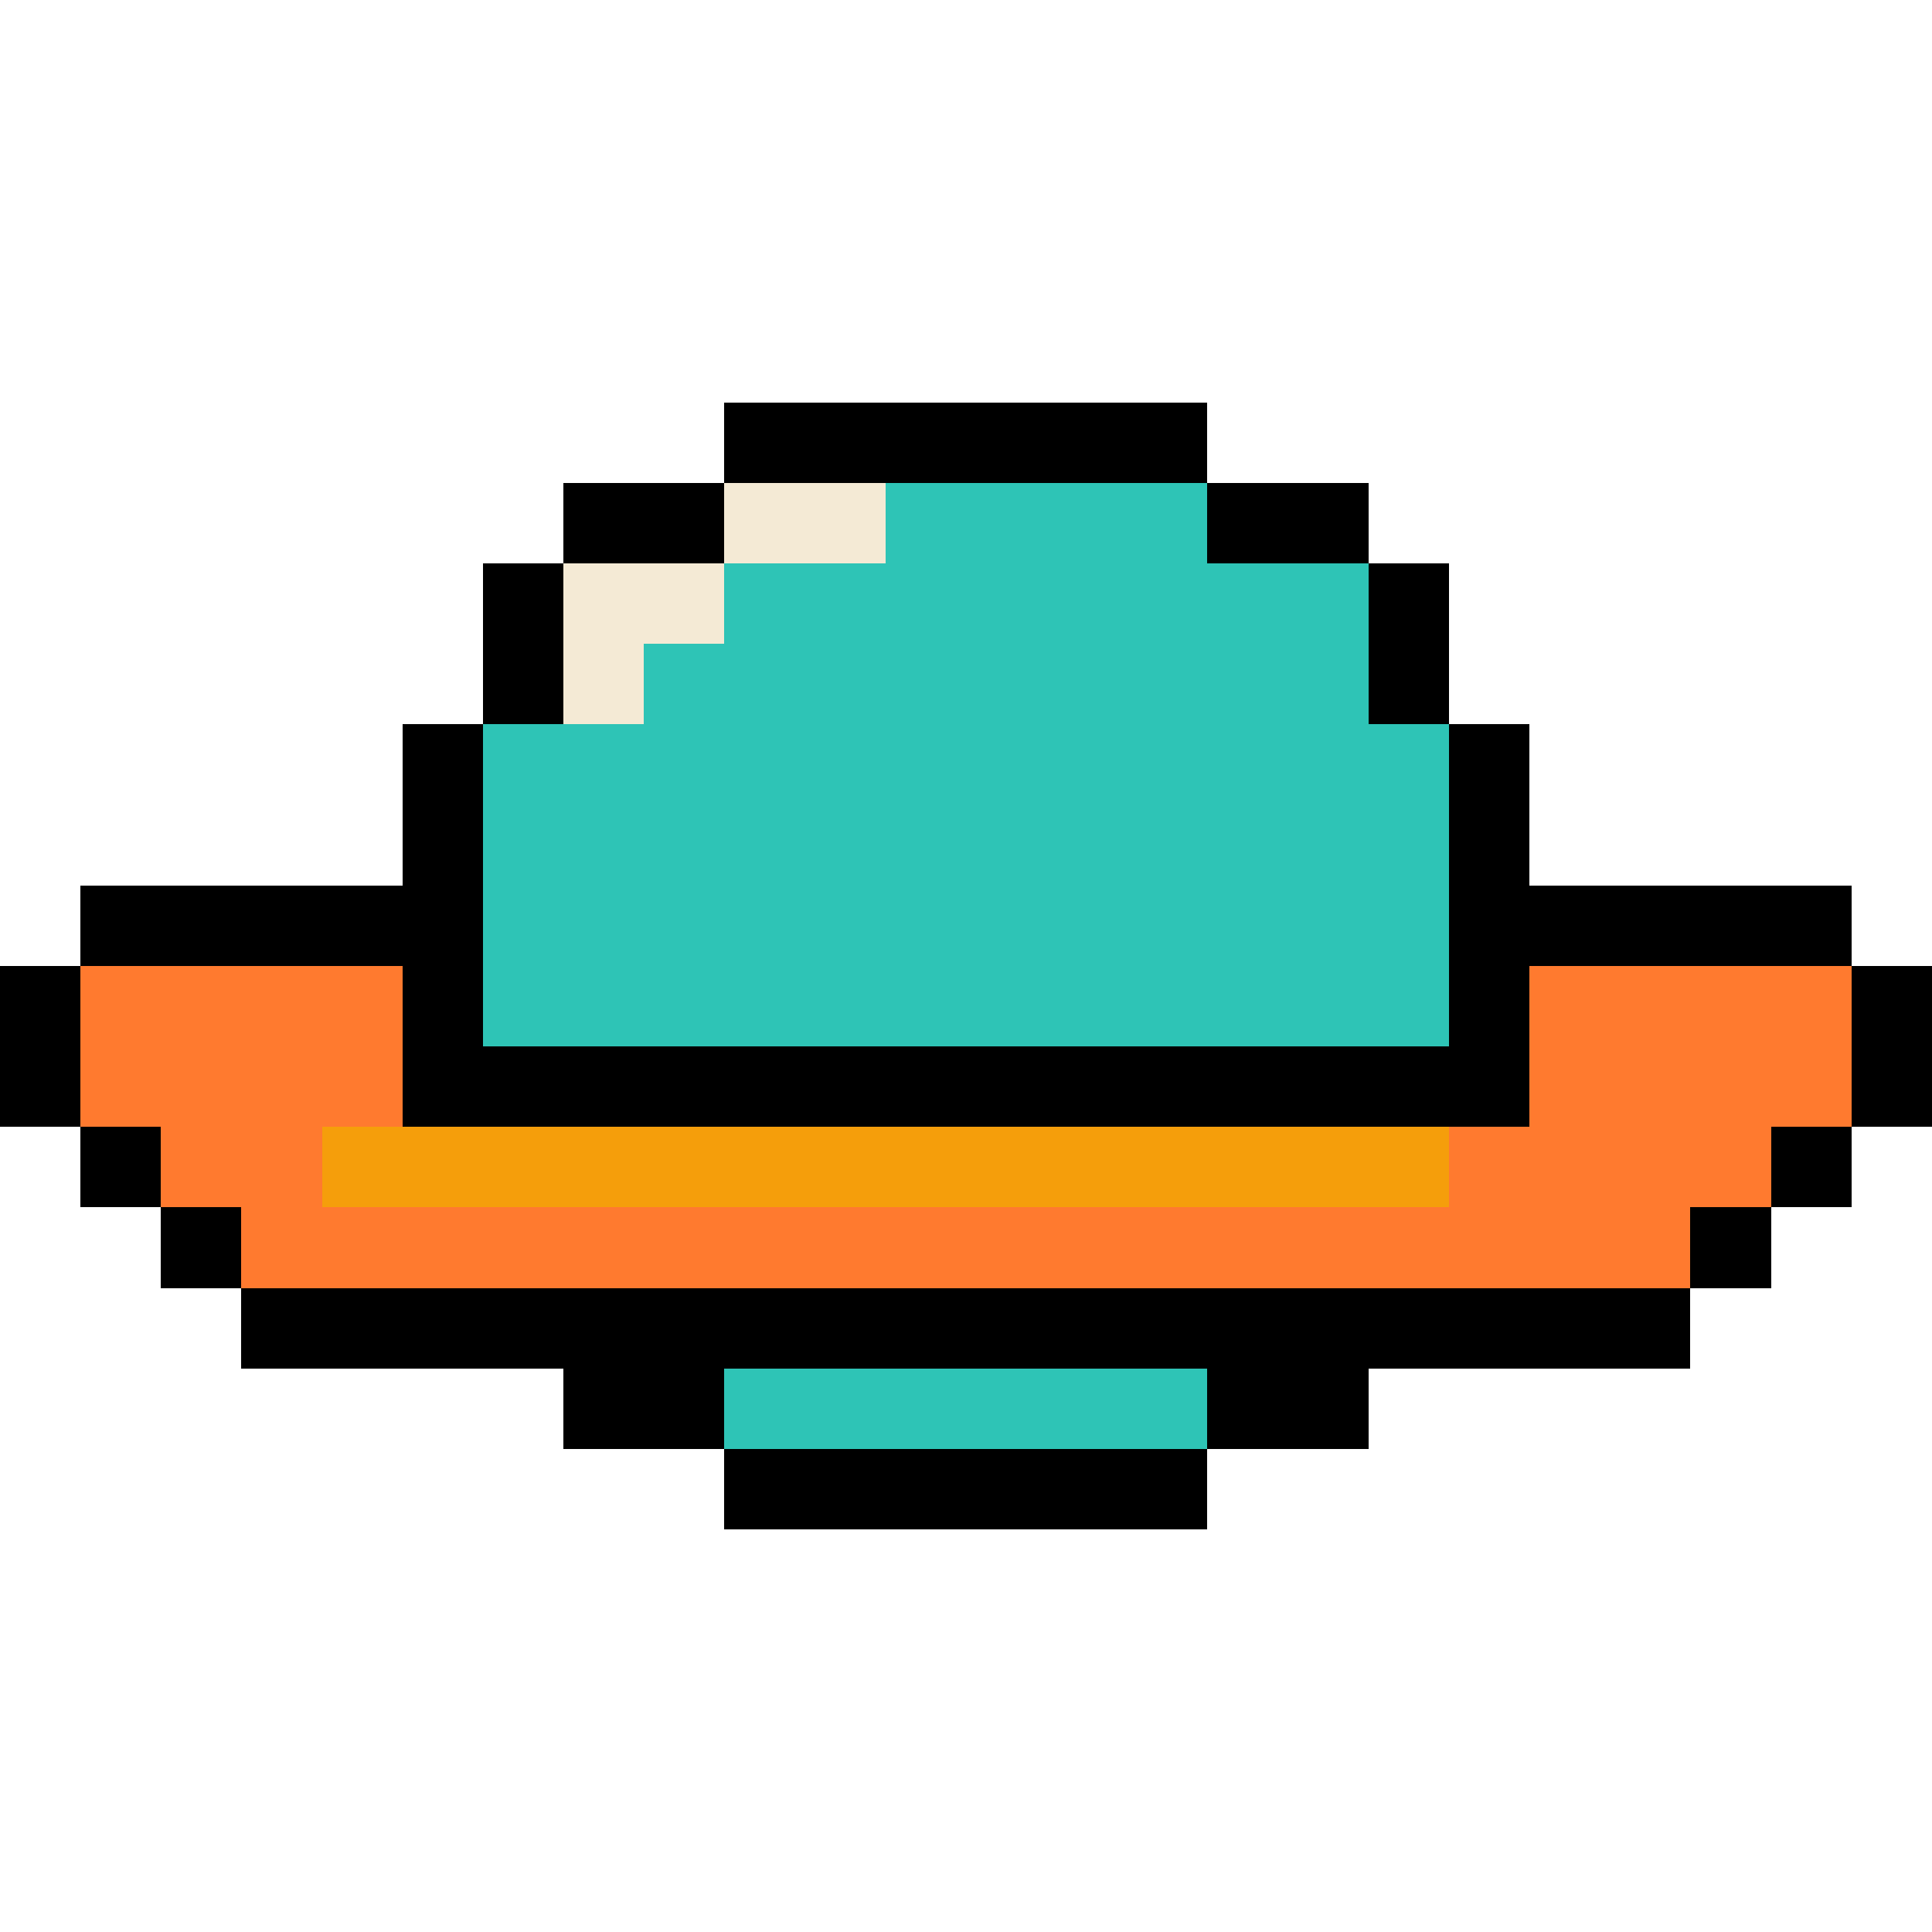
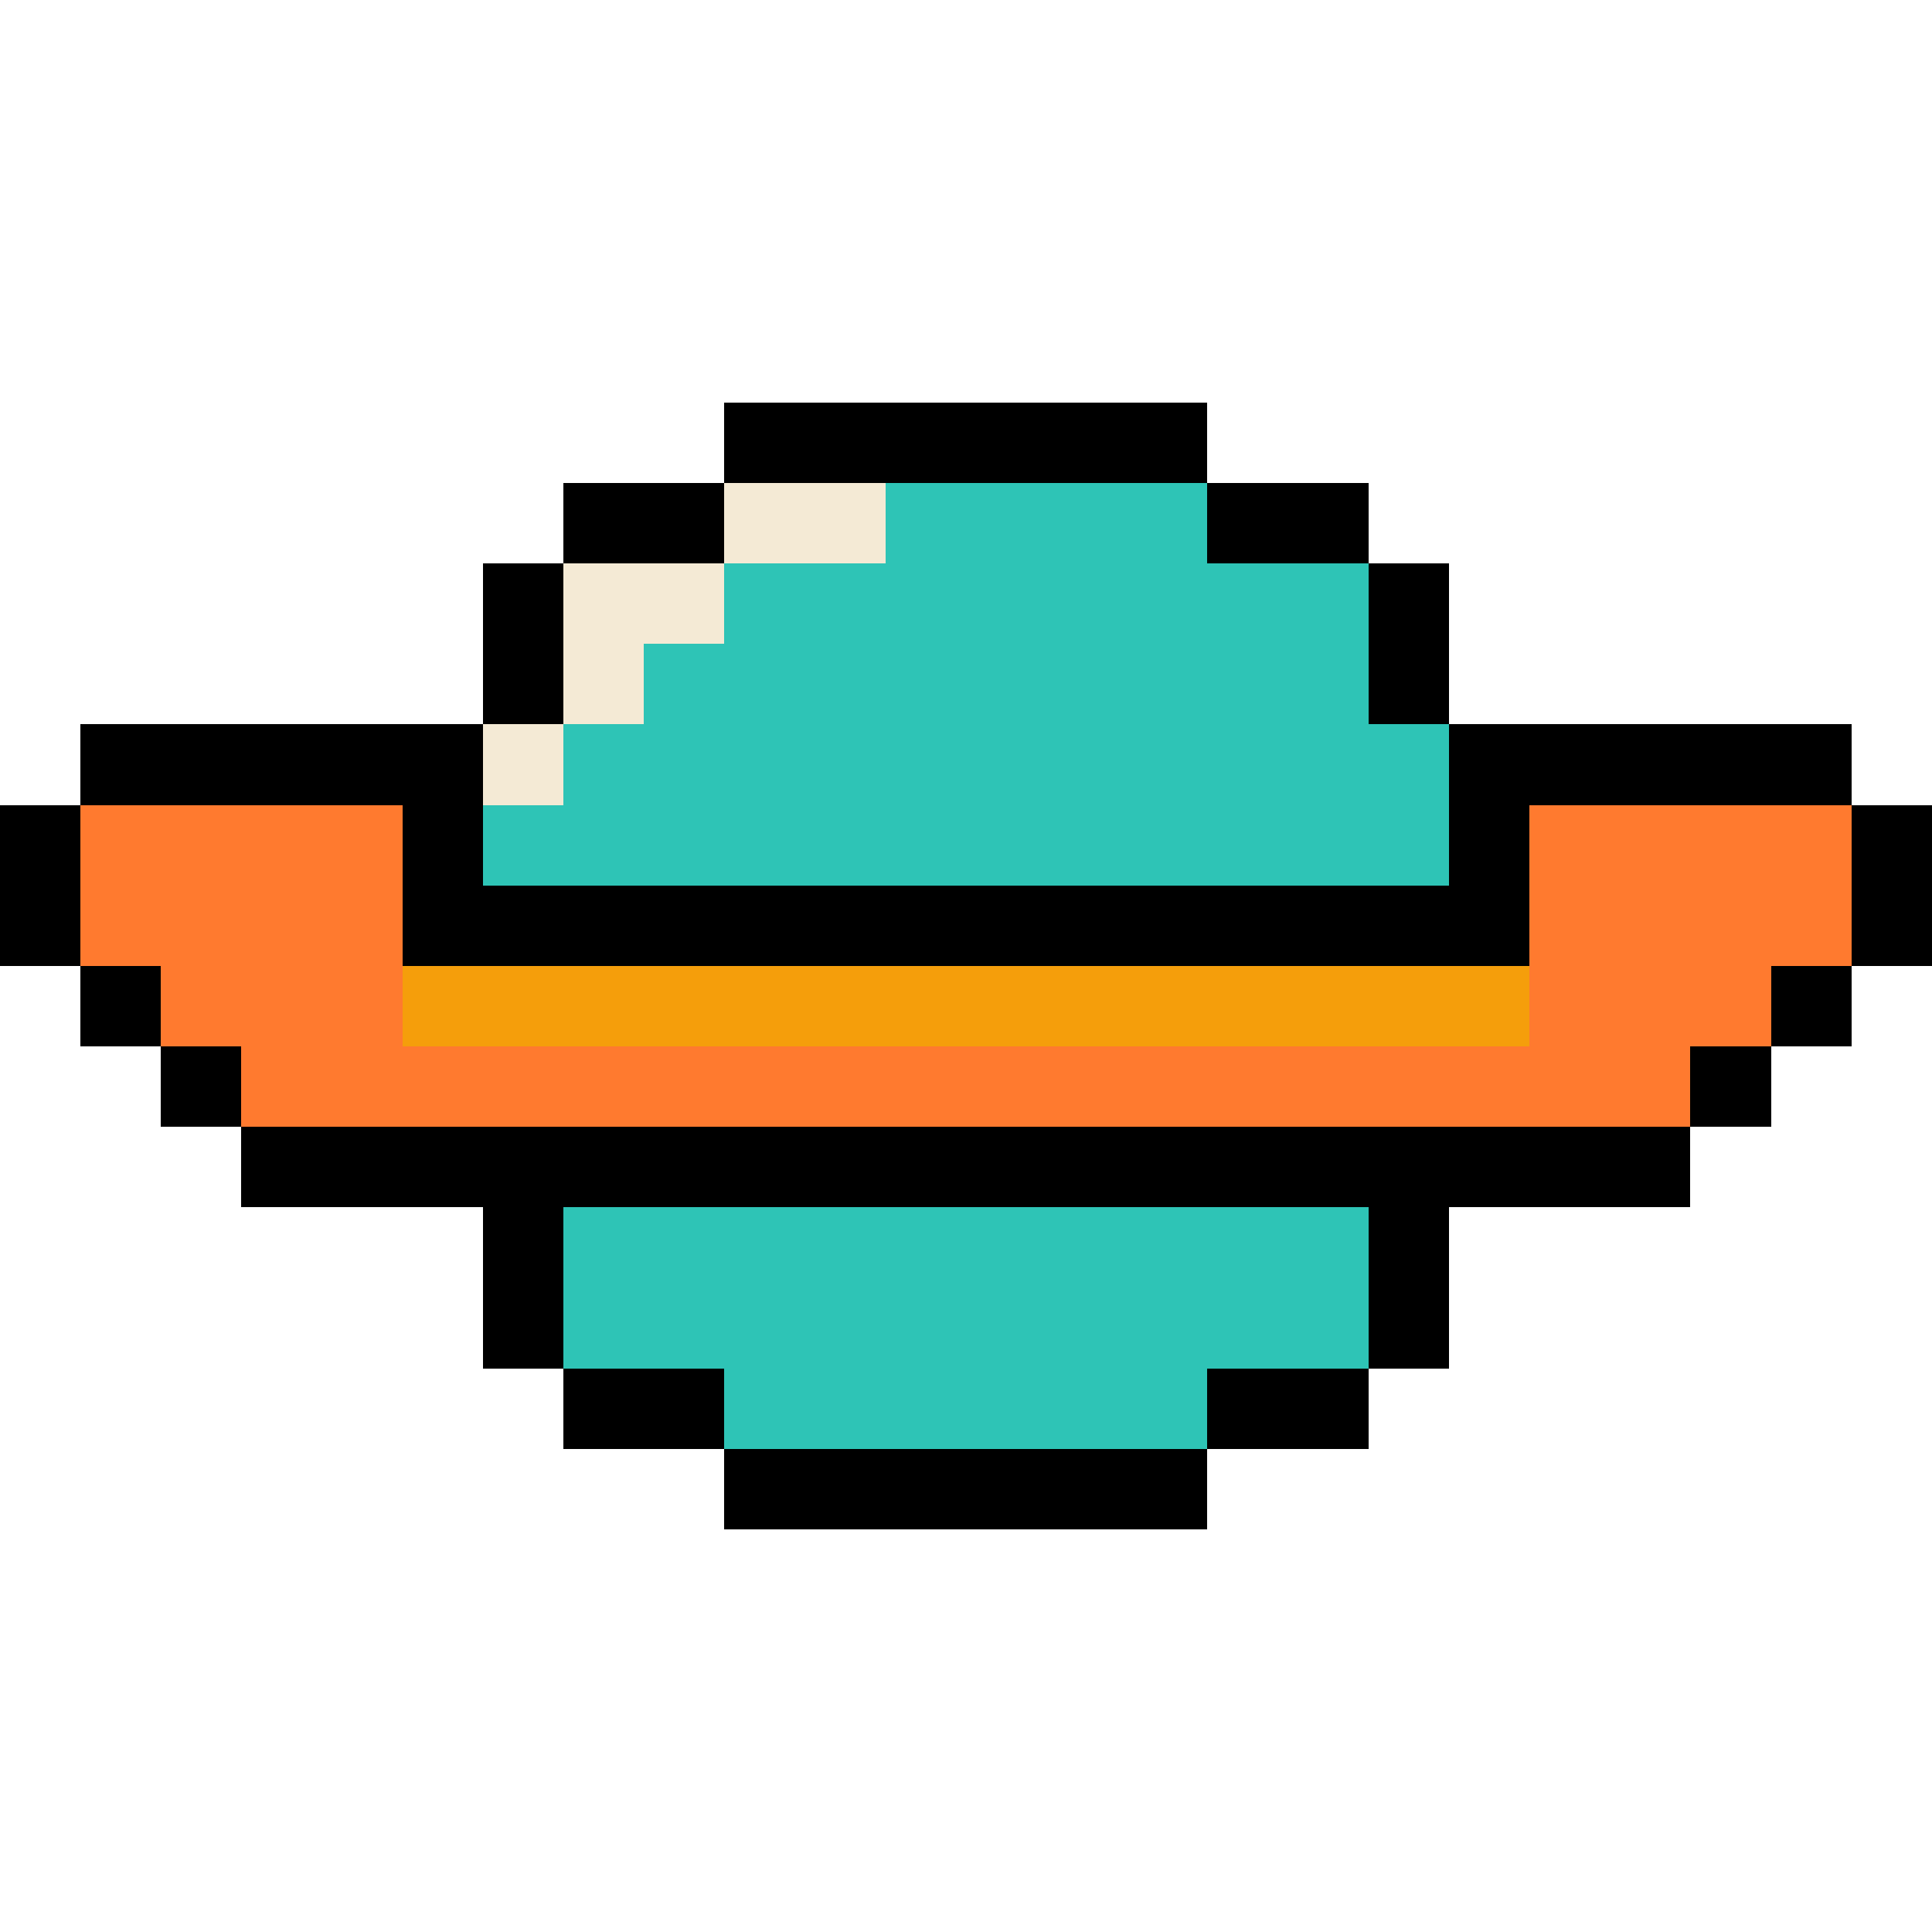
<svg xmlns="http://www.w3.org/2000/svg" viewBox="0 0 24 24" shape-rendering="crispEdges">
-   <path fill="#F4EAD5" d="M9 6h2v1h-2zM7 7h2v1h-2zM7 8h1v1h-1z" />
-   <path fill="#FF7A2F" d="M1 12h4v2h-4zM19 12h4v2h-4zM2 14h2v1h-2zM18 14h4v1h-4zM3 15h18v1h-18z" />
-   <path fill="#2EC4B6" d="M11 6h4v7h-4zM9 7h2v6h-2zM15 7h2v6h-2zM8 8h1v5h-1zM6 9h2v4h-2zM17 9h1v4h-1zM9 17h6v1h-6z" />
-   <path fill="#F59E0B" d="M4 14h14v1h-14z" />
-   <path fill="#000" d="M9 5h6v1h-6zM7 6h2v1h-2zM15 6h2v1h-2zM6 7h1v2h-1zM17 7h1v2h-1zM5 9h1v5h-1zM18 9h1v5h-1zM1 11h4v1h-4zM19 11h4v1h-4zM0 12h1v2h-1zM23 12h1v2h-1zM6 13h12v1h-12zM1 14h1v1h-1zM22 14h1v1h-1zM2 15h1v1h-1zM21 15h1v1h-1zM3 16h18v1h-18zM7 17h2v1h-2zM15 17h2v1h-2zM9 18h6v1h-6z" />
+   <path fill="#F4EAD5" d="M9 6h2v1h-2zM7 7h2v1h-2zM7 8h1v1h-1zM6 9h1v1h-1z" />
+   <path fill="#FF7A2F" d="M1 10h4v2h-4zM19 10h4v2h-4zM2 12h3v1h-3zM19 12h3v1h-3zM3 13h18v1h-18z" />
+   <path fill="#2EC4B6" d="M11 6h4v5h-4zM9 7h2v4h-2zM15 7h2v4h-2zM8 8h1v3h-1zM7 9h1v2h-1zM17 9h1v2h-1zM6 10h1v1h-1zM7 15h10v2h-10zM9 17h6v1h-6z" />
+   <path fill="#F59E0B" d="M5 12h14v1h-14z" />
+   <path fill="#000" d="M9 5h6v1h-6zM7 6h2v1h-2zM15 6h2v1h-2zM6 7h1v2h-1zM17 7h1v2h-1zM1 9h5v1h-5zM18 9h5v1h-5zM0 10h1v2h-1zM5 10h1v2h-1zM18 10h1v2h-1zM23 10h1v2h-1zM6 11h12v1h-12zM1 12h1v1h-1zM22 12h1v1h-1zM2 13h1v1h-1zM21 13h1v1h-1zM3 14h18v1h-18zM6 15h1v2h-1zM17 15h1v2h-1zM7 17h2v1h-2zM15 17h2v1h-2zM9 18h6v1h-6z" />
</svg>
